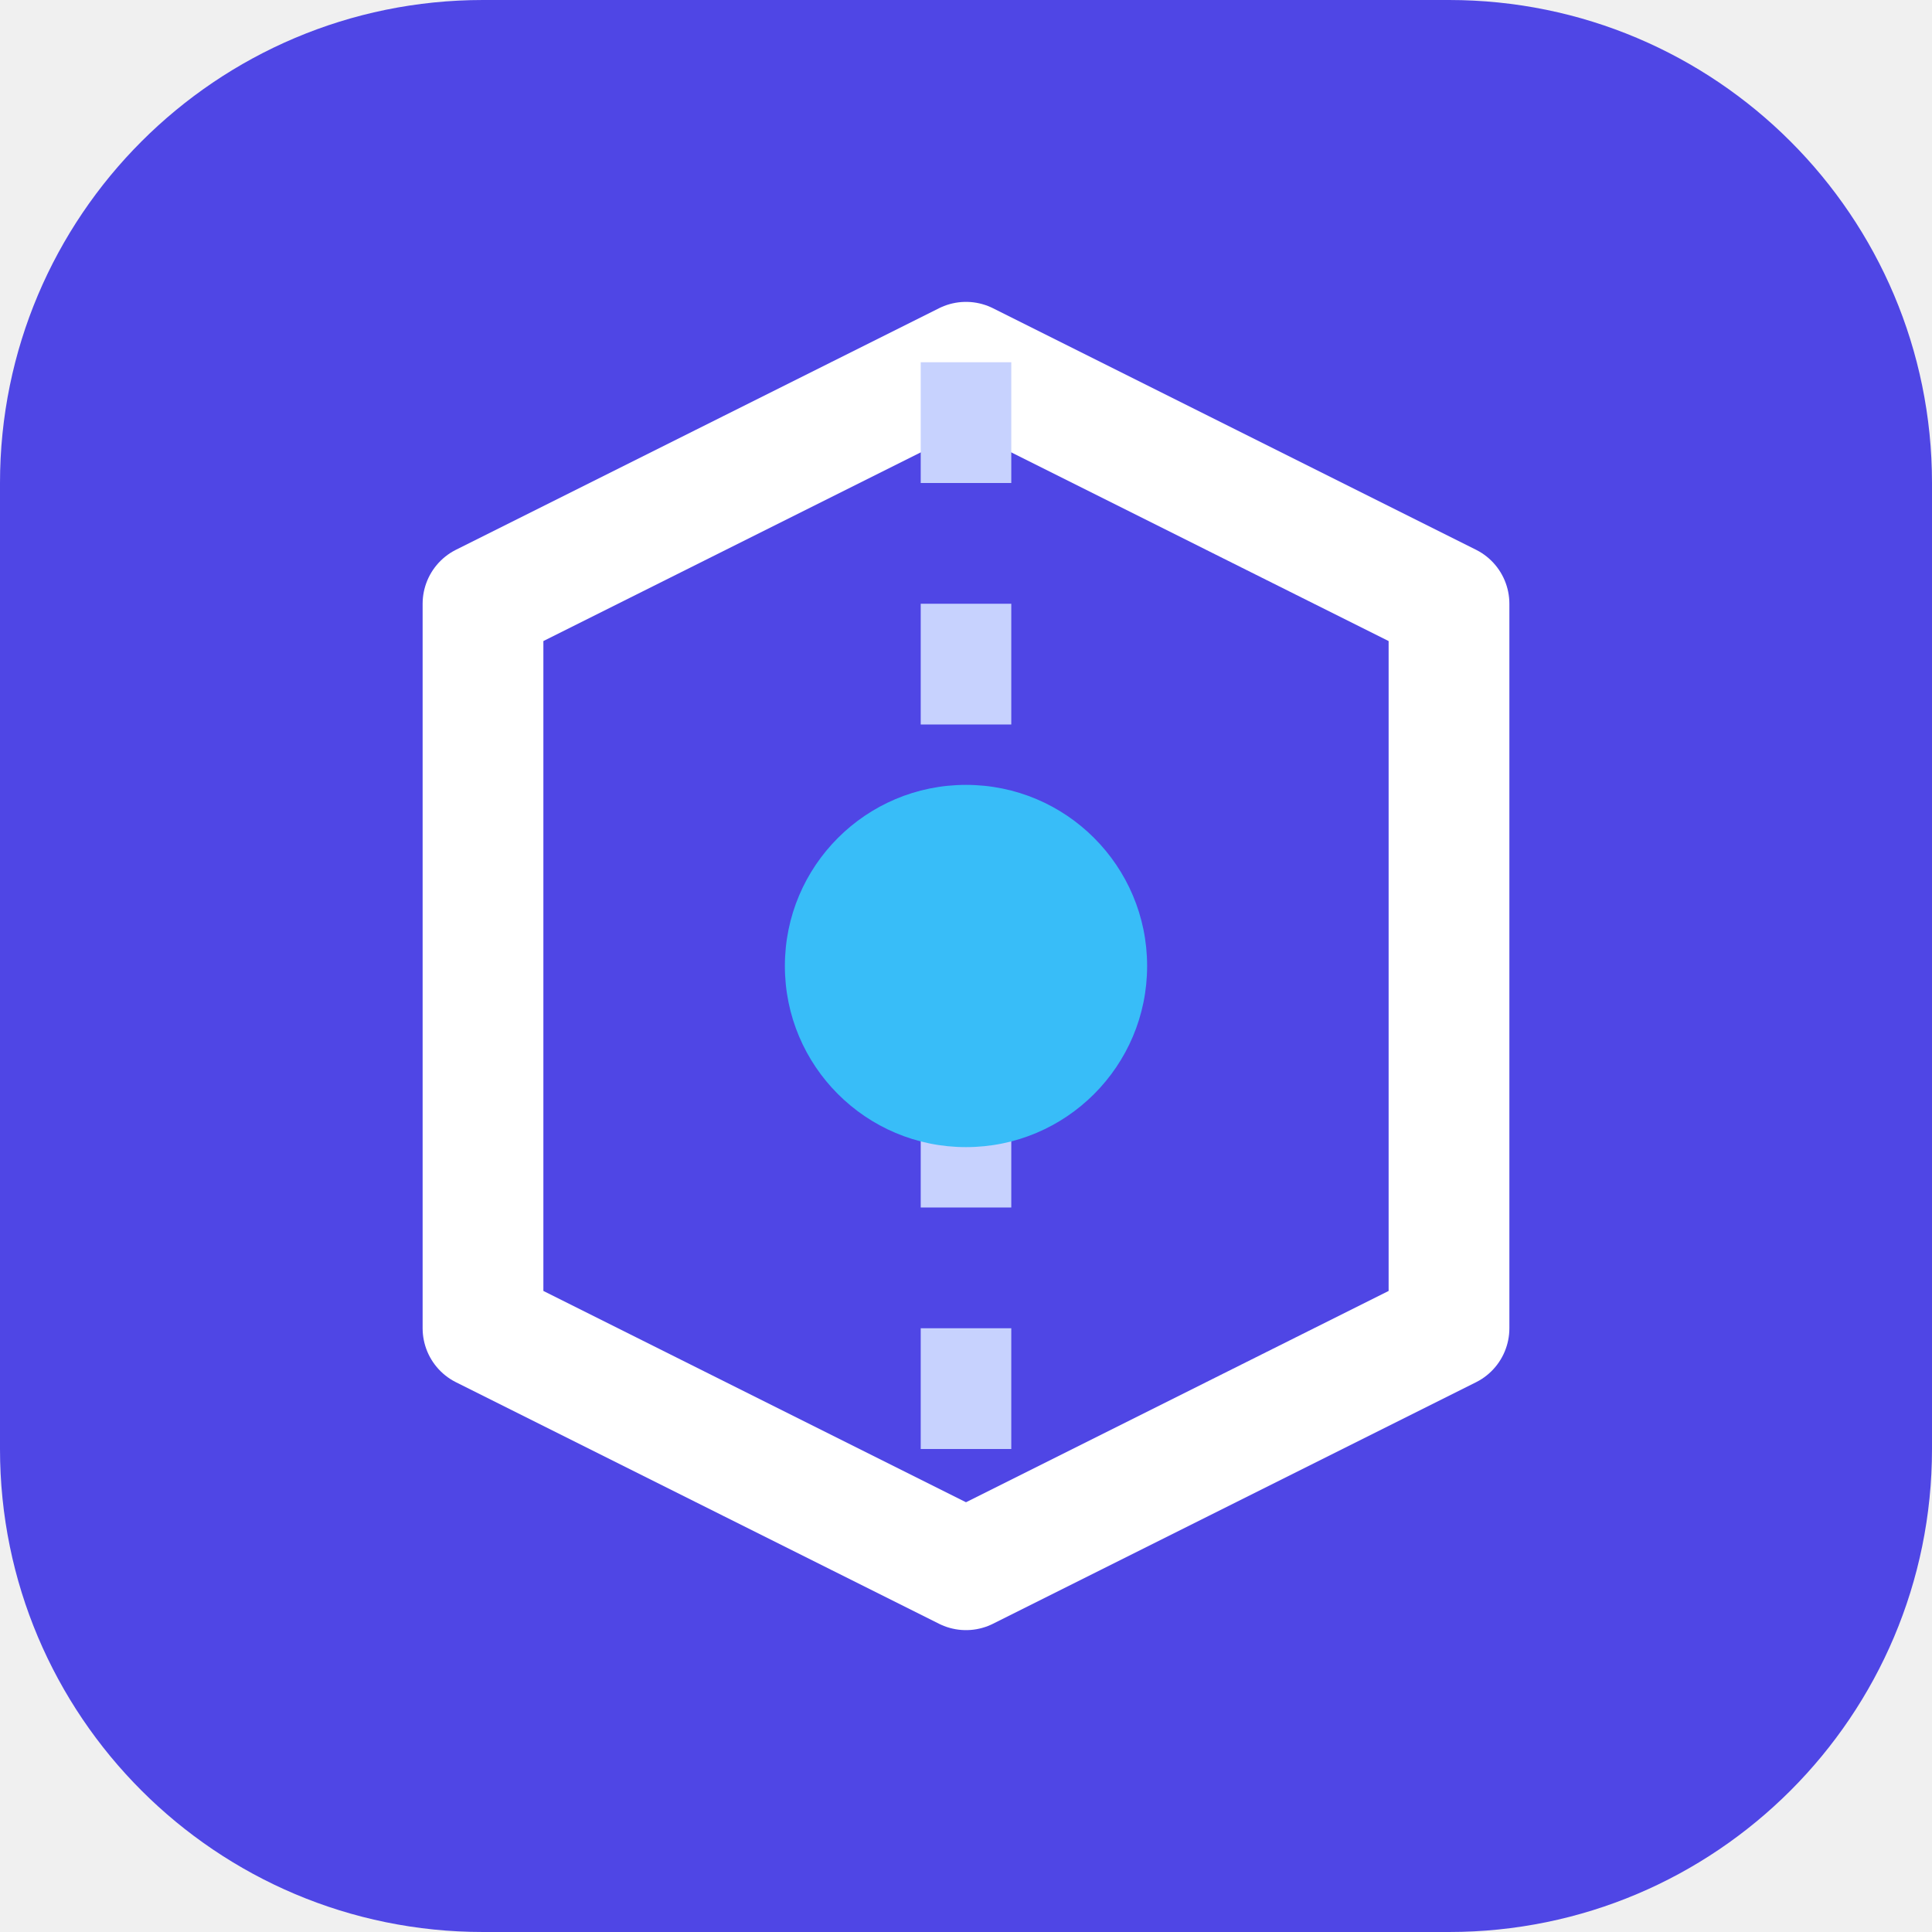
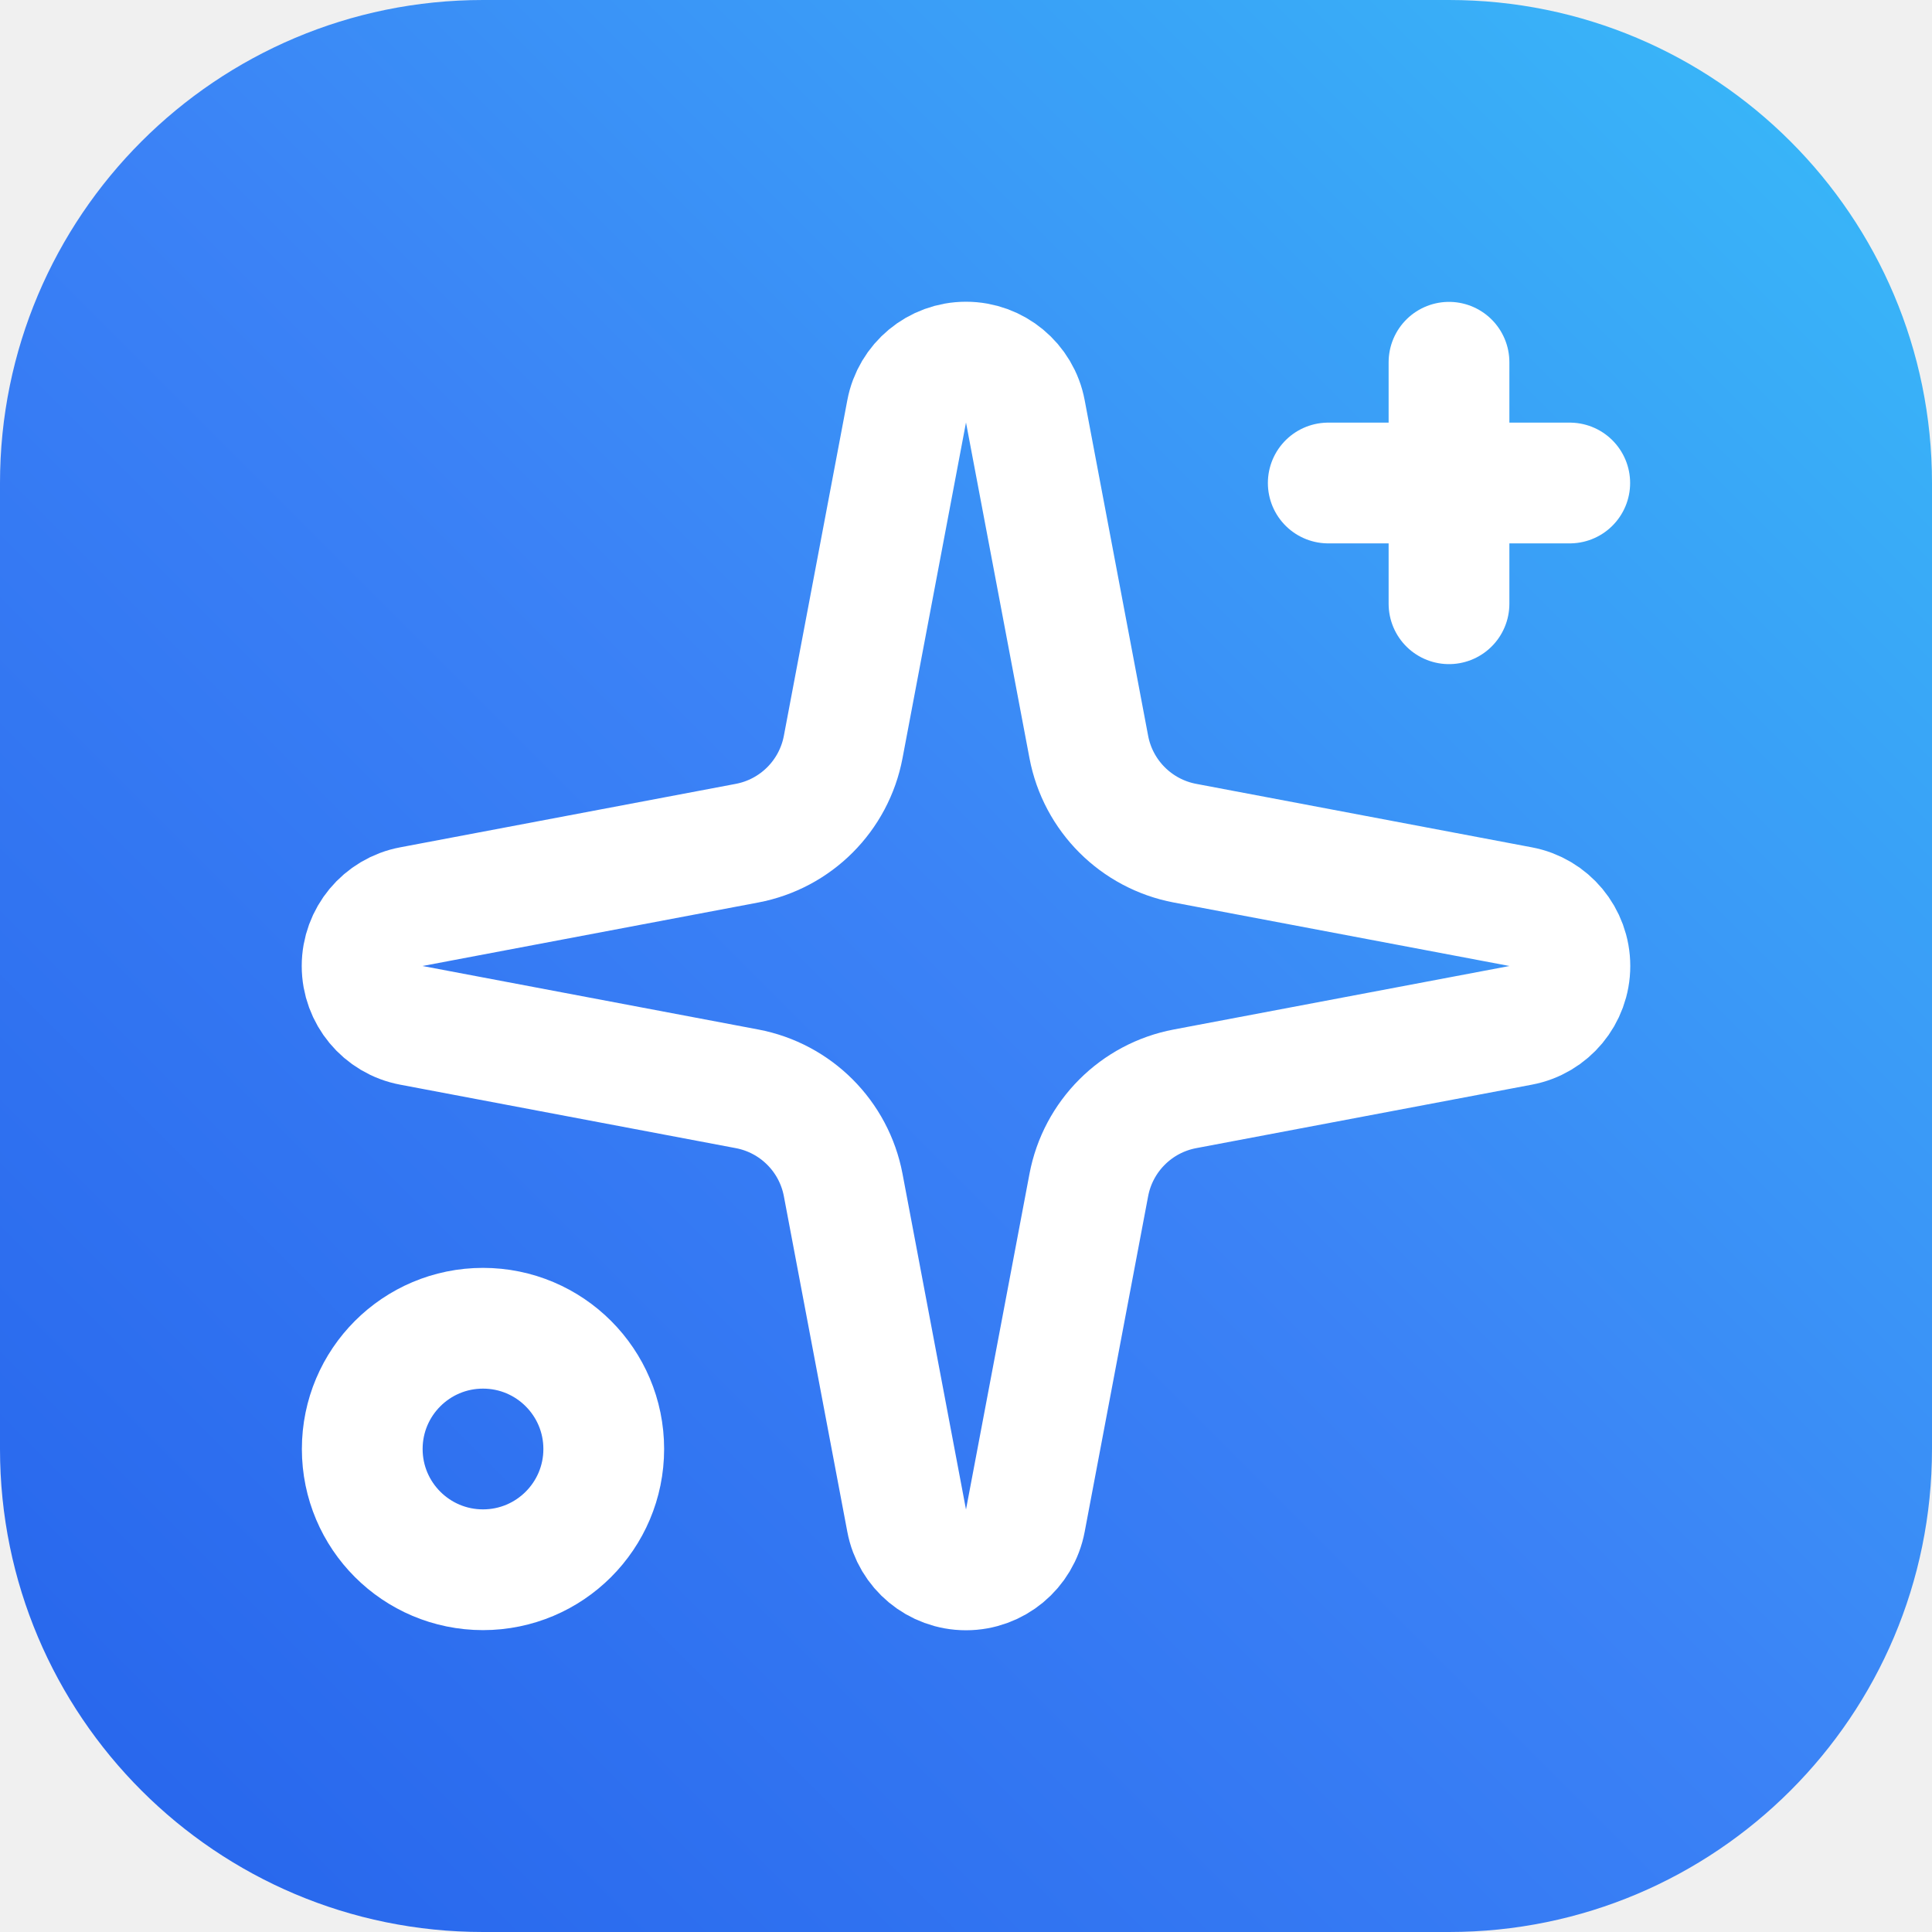
<svg xmlns="http://www.w3.org/2000/svg" viewBox="0 0 32 32" fill="none">
-   <rect width="32" height="32" rx="8" fill="#4f46e5" />
-   <path d="M8 22V10L16 6L24 10V22L16 26L8 22Z" stroke="#ffffff" stroke-width="2" stroke-linejoin="round" />
-   <path d="M16 6V26" stroke="#c7d2fe" stroke-width="1.5" stroke-dasharray="2 2" />
-   <circle cx="16" cy="16" r="3" fill="#38bdf8" />
+   <defs>
+     <linearGradient id="pv-grad" x1="0%" y1="100%" x2="100%" y2="0%">
+       <stop offset="0%" stop-color="#2563eb" />
+       <stop offset="50%" stop-color="#3b82f6" />
+       <stop offset="100%" stop-color="#38bdf8" />
+     </linearGradient>
+   </defs>
+   <rect width="32" height="32" rx="8" fill="url(#pv-grad)" />
+   <g transform="translate(4, 4)" stroke="#ffffff" stroke-width="2" stroke-linecap="round" stroke-linejoin="round" fill="none">
+     <path d="M11.017 2.814a1 1 0 0 1 1.966 0l1.051 5.558a2 2 0 0 0 1.594 1.594l5.558 1.051a1 1 0 0 1 0 1.966l-5.558 1.051a2 2 0 0 0-1.594 1.594l-1.051 5.558a1 1 0 0 1-1.966 0l-1.051-5.558a2 2 0 0 0-1.594-1.594l-5.558-1.051a1 1 0 0 1 0-1.966l5.558-1.051a2 2 0 0 0 1.594-1.594z" />
+     <path d="M20 2v4" />
+     <path d="M22 4h-4" />
+     <circle cx="4" cy="20" r="2" />
+   </g>
</svg>
